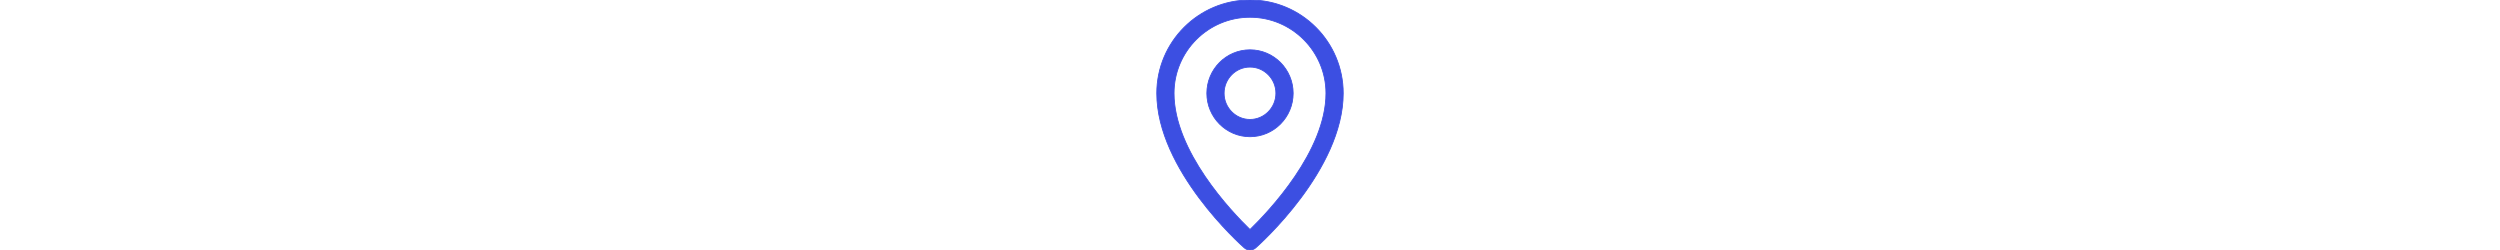
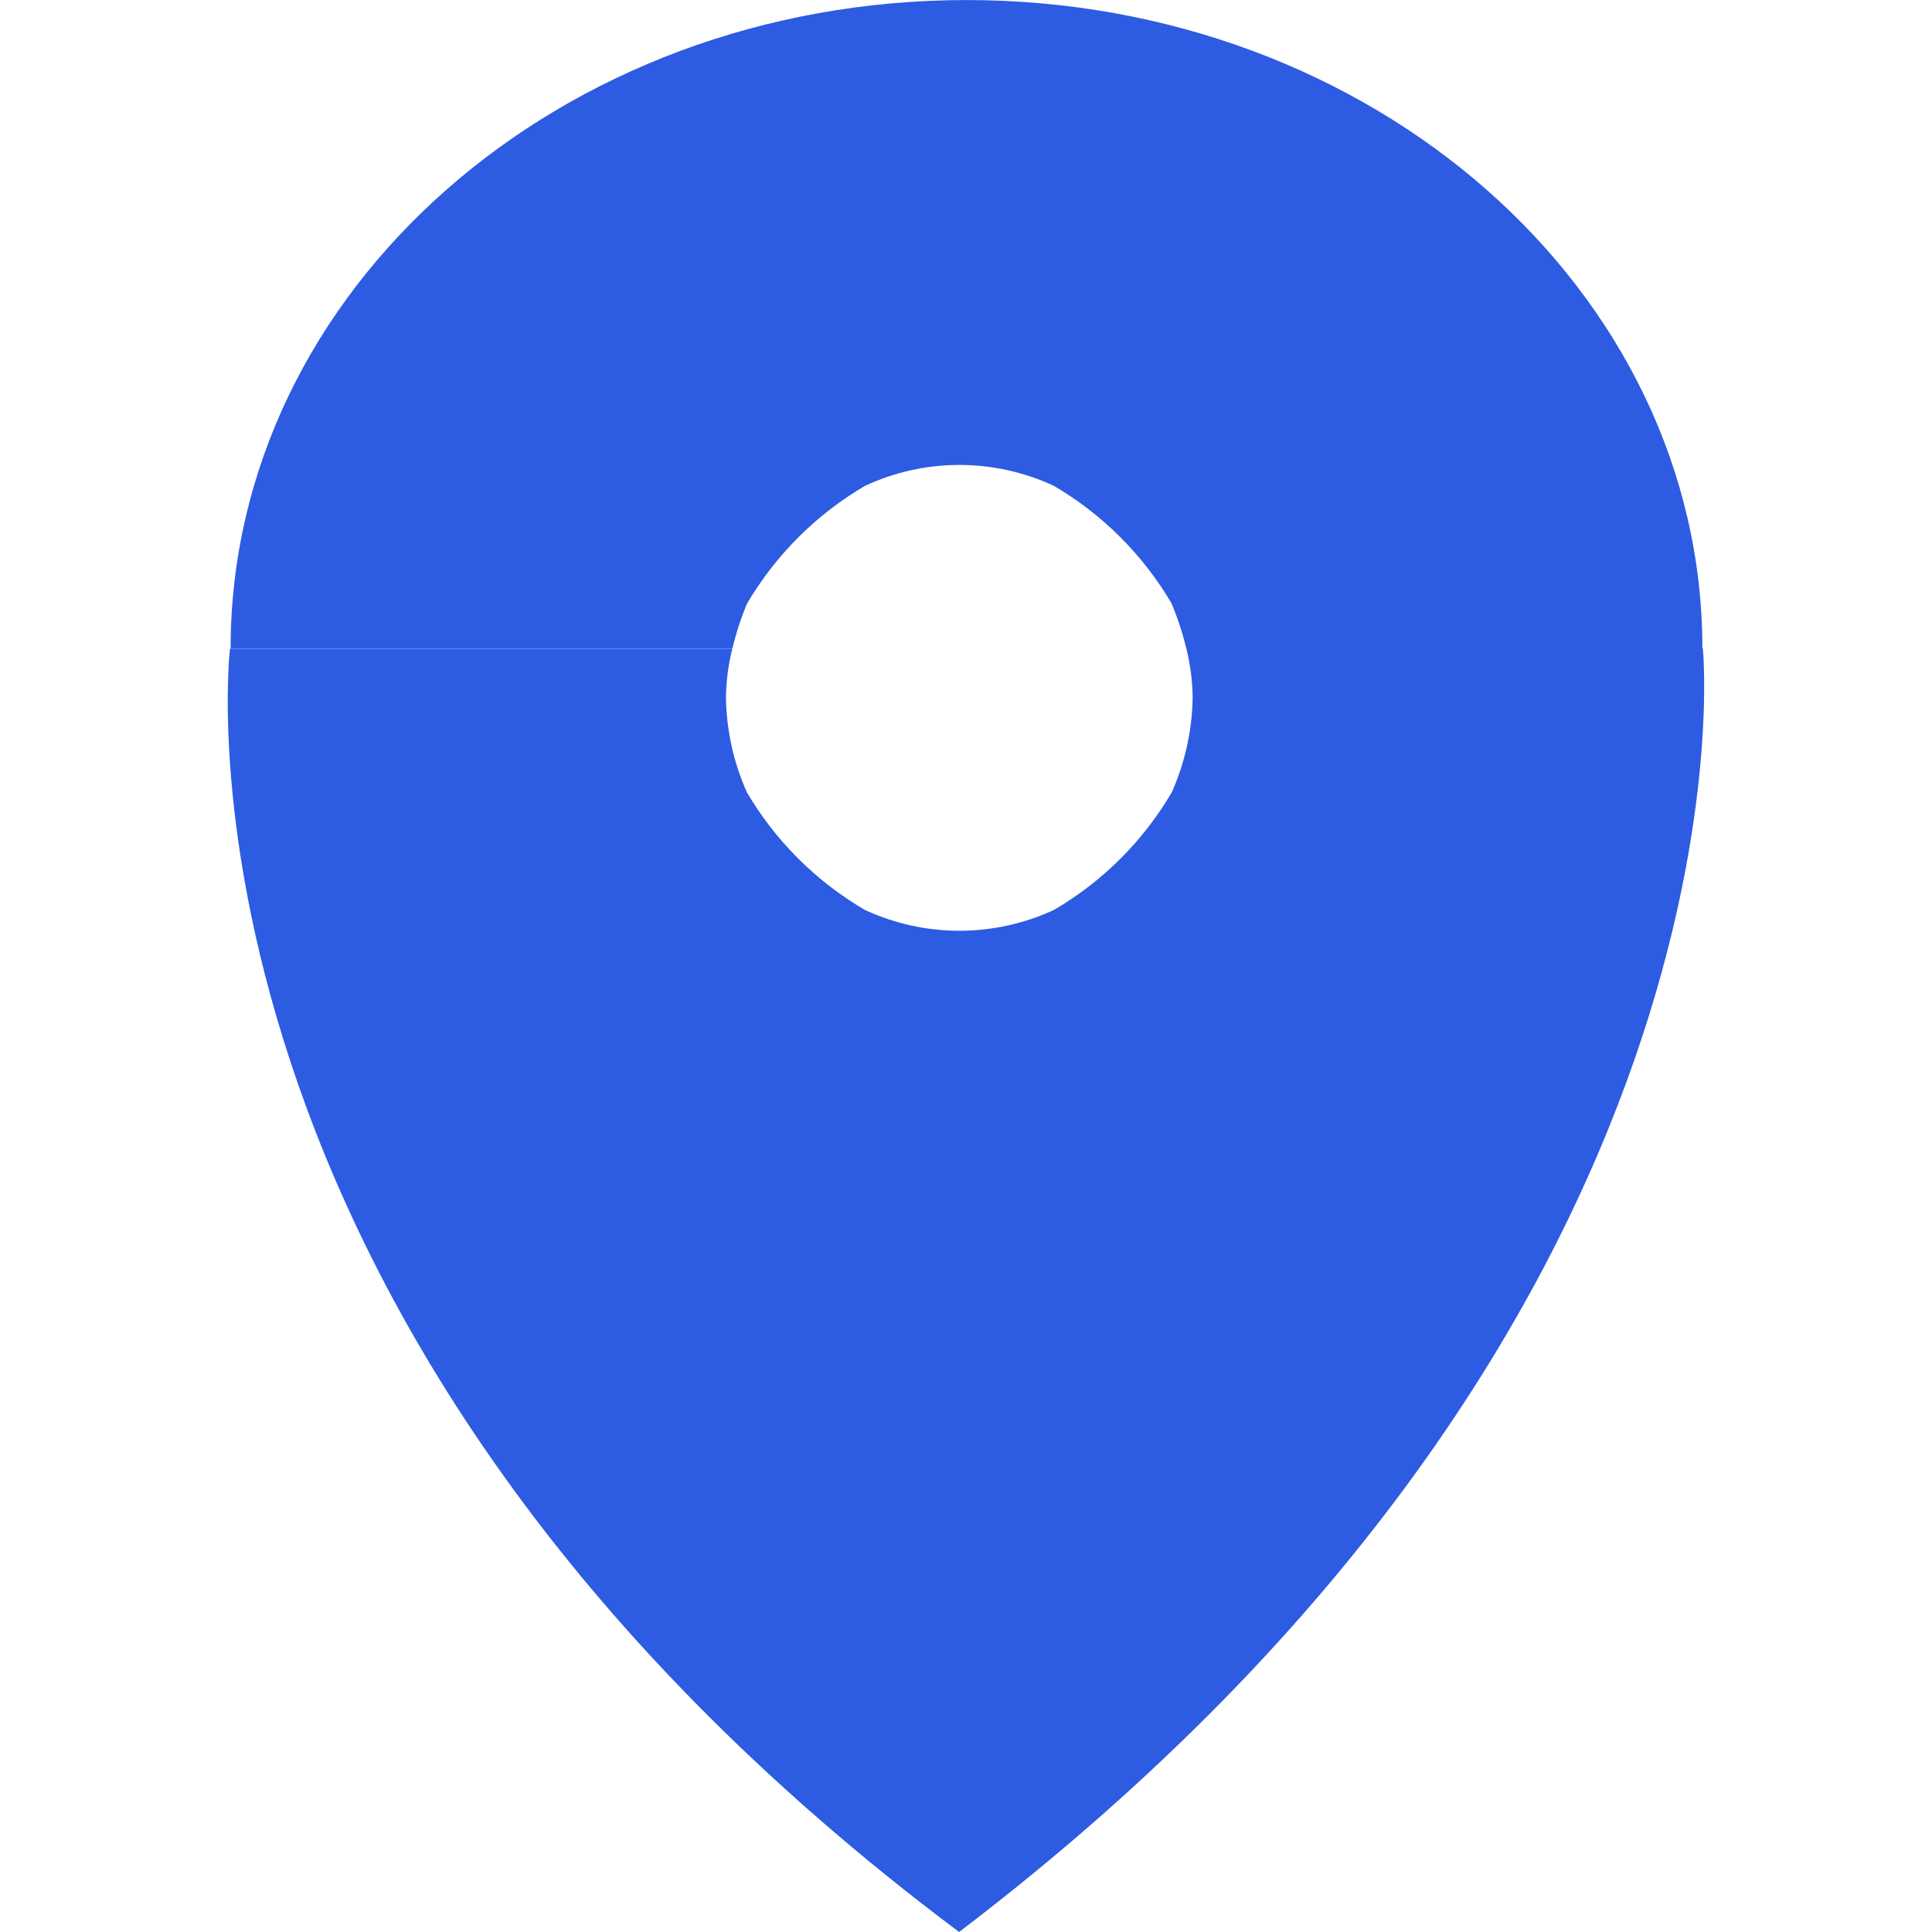
- <svg xmlns="http://www.w3.org/2000/svg" fill="#3c4fe2" height="24px" width="240px" version="1.1" id="Capa_1" viewBox="0 0 297 297" xml:space="preserve" stroke="#3c4fe2">
-   <g id="SVGRepo_bgCarrier" stroke-width="0" />
-   <g id="SVGRepo_tracerCarrier" stroke-linecap="round" stroke-linejoin="round" />
-   <g id="SVGRepo_iconCarrier">
-     <g>
-       <path d="M148.5,0C87.43,0,37.747,49.703,37.747,110.797c0,91.026,99.729,179.905,103.976,183.645 c1.936,1.705,4.356,2.559,6.777,2.559c2.421,0,4.841-0.853,6.778-2.559c4.245-3.739,103.975-92.618,103.975-183.645 C259.253,49.703,209.57,0,148.5,0z M148.5,272.689c-22.049-21.366-90.243-93.029-90.243-161.892 c0-49.784,40.483-90.287,90.243-90.287s90.243,40.503,90.243,90.287C238.743,179.659,170.549,251.322,148.5,272.689z" />
-       <path d="M148.5,59.183c-28.273,0-51.274,23.154-51.274,51.614c0,28.461,23.001,51.614,51.274,51.614 c28.273,0,51.274-23.153,51.274-51.614C199.774,82.337,176.773,59.183,148.5,59.183z M148.5,141.901 c-16.964,0-30.765-13.953-30.765-31.104c0-17.15,13.801-31.104,30.765-31.104c16.964,0,30.765,13.953,30.765,31.104 C179.265,127.948,165.464,141.901,148.5,141.901z" />
-     </g>
-   </g>
+ <svg xmlns="http://www.w3.org/2000/svg" width="24px" height="24px" viewBox="-5.07 0 43.012 43.012">
+   <path id="location" d="M406.185,260.012c-18.028-13.493-16.233-28.572-16.233-28.572h11.184a4.7,4.7,0,0,0-.142,1.1,5.378,5.378,0,0,0,.466,2.1,7.353,7.353,0,0,0,2.622,2.615,5,5,0,0,0,4.218,0,7.316,7.316,0,0,0,2.619-2.615,5.4,5.4,0,0,0,.465-2.105,4.728,4.728,0,0,0-.141-1.1h11.5S424.217,246.277,406.185,260.012Zm4.731-29.576a7.353,7.353,0,0,0-2.619-2.618,4.977,4.977,0,0,0-4.211,0,7.389,7.389,0,0,0-2.622,2.618,6.468,6.468,0,0,0-.326,1H389.966c0-7.972,7.335-14.435,16.383-14.435s16.383,6.463,16.383,14.435H411.242A6.523,6.523,0,0,0,410.915,230.436Z" transform="translate(-389.902 -217)" fill="#2d5be2" />
</svg>
